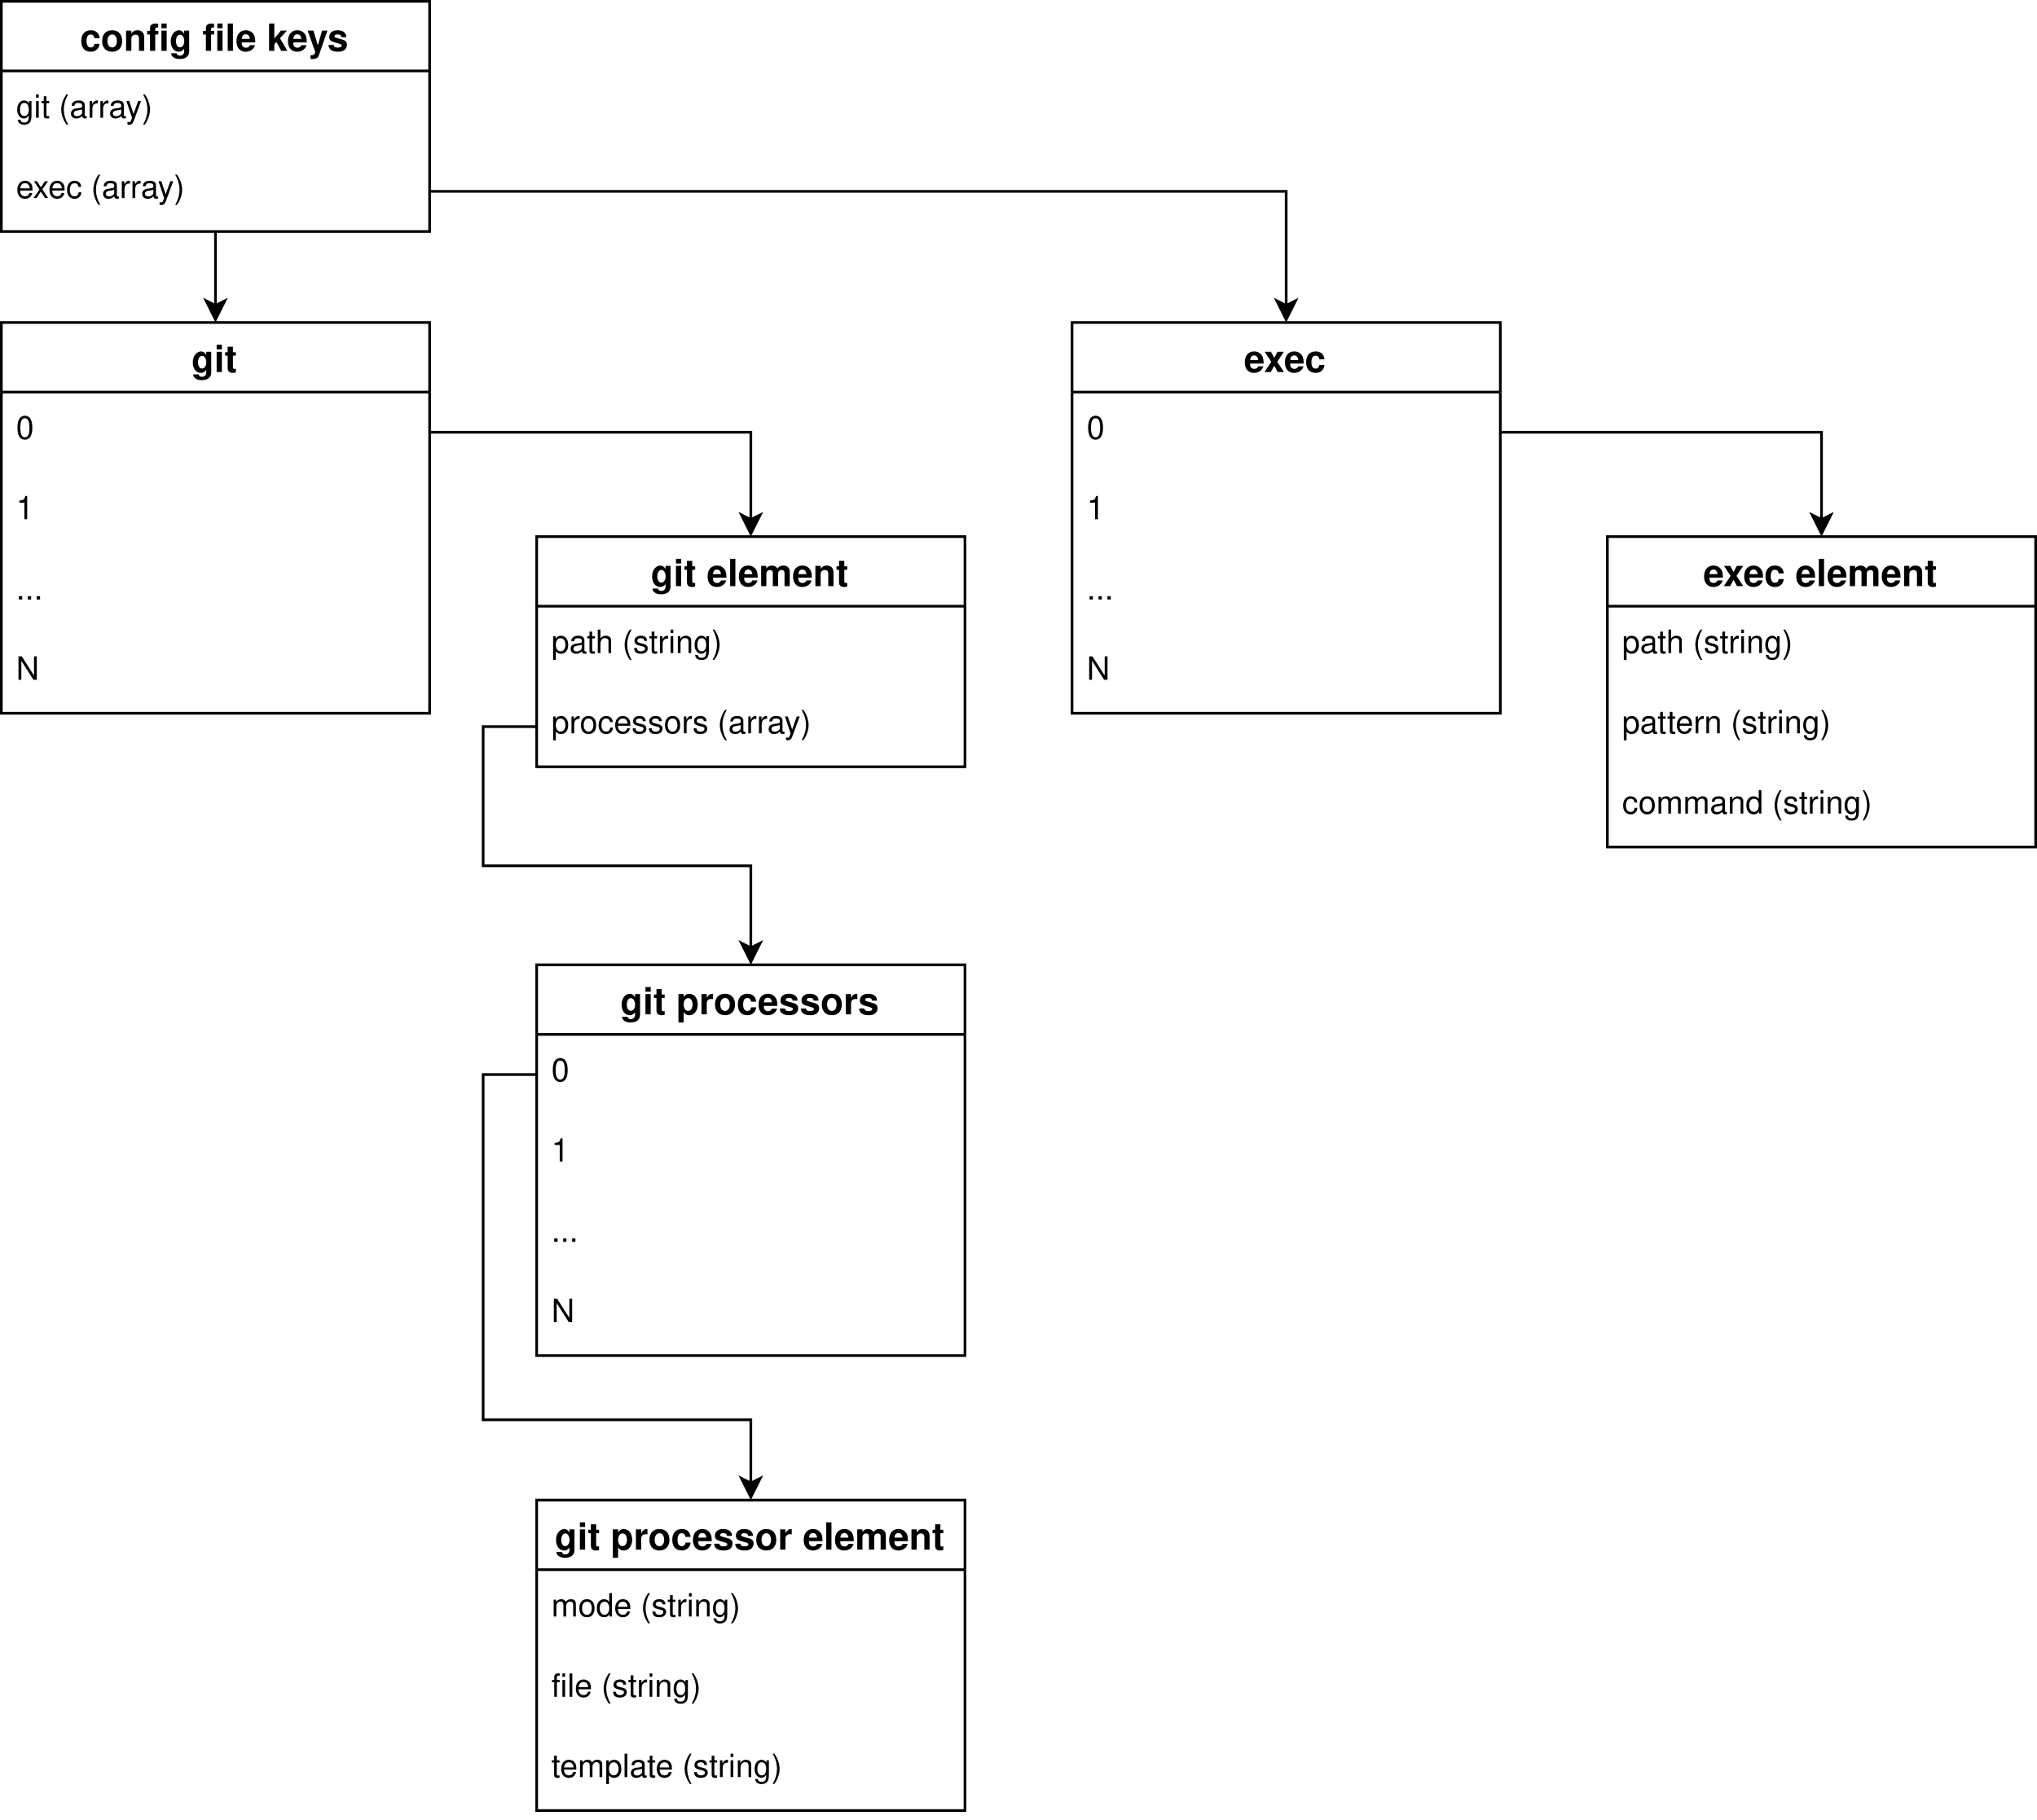
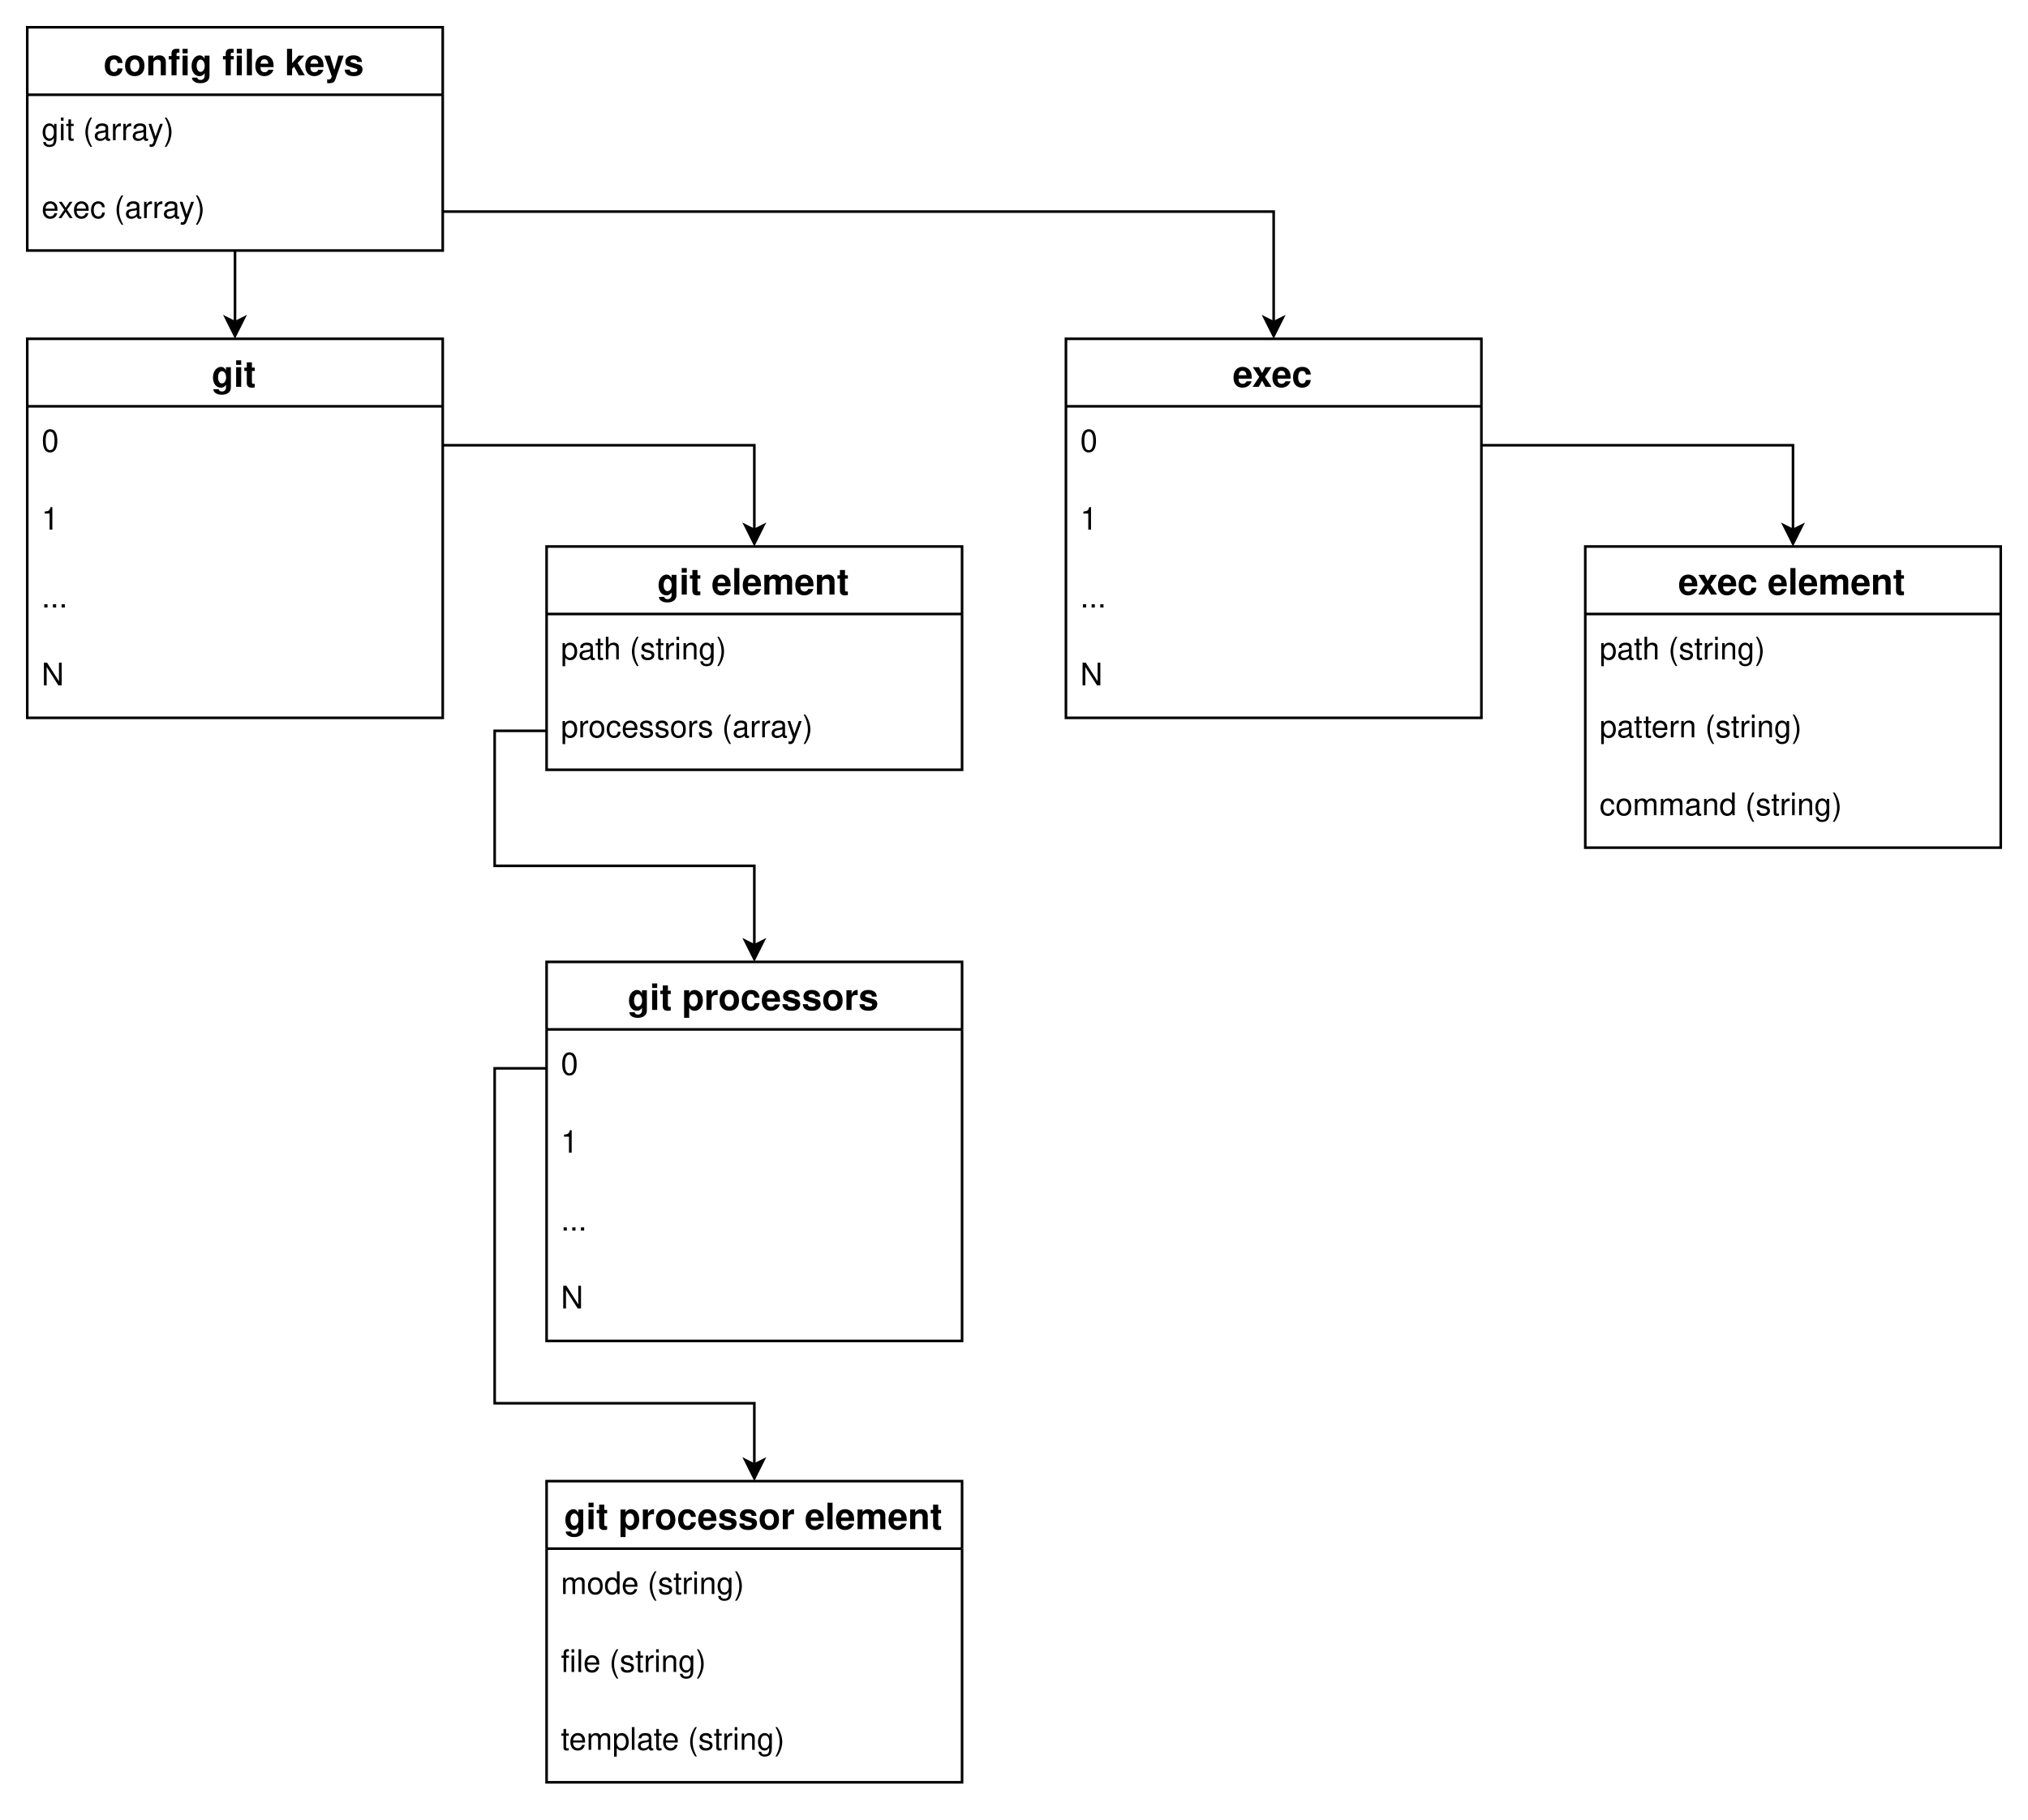
- <svg xmlns="http://www.w3.org/2000/svg" version="1.1" width="761px" height="680px" viewBox="-0.5 -0.5 761 680" content="&lt;mxfile host=&quot;app.diagrams.net&quot; modified=&quot;2022-02-22T15:24:43.654Z&quot; agent=&quot;5.0 (Macintosh; Intel Mac OS X 10_15_7) AppleWebKit/605.1.15 (KHTML, like Gecko) Version/15.1 Safari/605.1.15&quot; etag=&quot;vECTcnyfs1jhIP1QBwJk&quot; version=&quot;16.6.2&quot; type=&quot;github&quot;&gt;&lt;diagram id=&quot;hNHTlGayv_P5-BquFB9j&quot; name=&quot;Page-1&quot;&gt;7ZxRb6M4EMc/TaS9h1ZgCE0fN2n3bqW2t7qutHuPXnDAW4ORcTZJP/0NwYQQX1K6kDqVLFUqHgYw8zOevweUkTdLV38KnCf3PCJshJxoNfJuRgi5HprAv9KyrizXAaoMsaCRcmoMj/SZKKOjrAsakaLlKDlnkuZtY8izjISyZcNC8GXbbc5Z+6o5jolmeAwx063faCQTZXUdp9nxF6Fxoi49GasdKa6dlaFIcMSXOybvduTNBOey2kpXM8LK4NVxqY77dGDvtmOCZLLLAVP29YItn9nXh4eZe5HNP9+Lvy/qMP/CbKHuOKZSdViu6ygUS5oynEFrOueZfFR7XGiHCWXRHV7zRdmLQuLwqW5NEy7oM/hjppxht5AKMgpaHo/lkWB2wCpIAT5f6ltz90z3eNVyvMOFVIaQM4bzgv7Y9i/FIqbZlEvJU+WEGY0z2A7hXETU91T1yvWhrWJChCSrg9F2twxh8BOeEinW4KIO8FVg1bB3A9Ve7gyi2pbsjB/XD9TgVQM33p66YQsbCu9rULsaakcDDTcsN5wEfyIzzjiE5ybjFXnK2J6pyHFIs/iOzMvu+43lH3VHpYlDIOdsM/QTGkUkK8FxiSWuKJVIck4zubnj8RT+oGMz53I8GkOfZtB2mzb8le5CzngG3cR0w4PAEFiSchi0YKKuMI88HDpixRQF3ZB6zqmIIo2oa4n2IDo2TtTTiF5eXlqmPZhOjDO91pg+WKI9iLqucaS+hhT055zGpcKkEFzkPJF1YWXU0DLK76iiJicTUeP/18vOB1hs4PUf9sE++mD7Zy6oAo0uWZHQ4h0Er3l1NdH4kQhW+6oJMUp4zDPMbhsrRH6RRSRScW987jjP1dz4k0i5ViHEC8nLCVmm9WRdXbO80PE5EPrFFyIkHfIOTP8x+Z0MKgjDkv5q92TwOCO9qFA9RjYd9k2H51dWQLas8MppEp15WQHZssKwRI0nPmTLCkMzNV5WQPoa1JYV+hA1X1ZA4/euT4OO+vQQijfSp1fao1Mt4gkjaXnTVqj2Far7hRvzlZv6RfQO9Lx8RQtre5h3YI6zi/vjs+fVmatWvcyeCx6SouCisBWcQSAbF7IeMpEhIWZi/b08HoCo5r/qdJvGzarVWqvWkJm1/vblxcx6gODbZFZPX2hUmXX3UbTJdeDk6jvGq0CevhqxVaCjU231qJxvPvX0N122CtSHqPnkqS97bBWoH1PjVSBPX9XYKlAfouarQF5gQuMOqFXrldiLWvUQijfSqvqCcU+r2orQCUVr0Fm0uqcSrXWPdkZAyiNiS0Jdp9Lr85awvv5qWn2dZ/kOwNe4oPWRxleSNIfkYRkPxNi4wPW9d66GvK7fbB0i0VkNbQ79WFa5dxzUoGvO/KU07KRltFdLUpPmp47+4yvnqL933B82qh43I2R76z0GjV6NUt9xWj03lJ4LfvcN3wn1nF6ysq/4XpEL/DP/PNvXP88GvjDCM4t4GMTmJZ1eowx5muIssoiHQWxe0V2/c0W3/R2ClxTdIRJ961vQbH42oNJMzY8veLf/AQ==&lt;/diagram&gt;&lt;/mxfile&gt;" resource="https://app.diagrams.net/#Hjason-dour%2Fhugo-preproc%2Fmain%2Fconfig-data-model.svg">
+ <svg xmlns="http://www.w3.org/2000/svg" version="1.1" width="781px" height="701px" viewBox="-0.5 -0.5 781 701" content="&lt;mxfile host=&quot;app.diagrams.net&quot; modified=&quot;2022-02-22T15:27:06.676Z&quot; agent=&quot;5.0 (Macintosh; Intel Mac OS X 10_15_7) AppleWebKit/605.1.15 (KHTML, like Gecko) Version/15.1 Safari/605.1.15&quot; etag=&quot;gYeEPjs2AUFBm4adM4lL&quot; version=&quot;16.6.2&quot; type=&quot;github&quot;&gt;&lt;diagram id=&quot;hNHTlGayv_P5-BquFB9j&quot; name=&quot;Page-1&quot;&gt;7Vxtb6s2FP41kbYPrXgLST8uub3bpLa7Wq50t48eOODVYGScm9Bfv+NgAsRLSi+kpJKlSsWHAxyfx/Z5/IAycZfJ7leOsviRhZhOHCvcTdxPE8exXWcO/6SlKC13vlMaIk5C5VQbVuQFK6OlrBsS4rzlKBijgmRtY8DSFAeiZUOcs23bbc1o+6kZirBmWAWI6tZvJBSxstqWVZ/4DZMoVo+eT9WJBFXOypDHKGTbhsm9n7hLzpgoj5LdElOZvCov5XWfT5w9BMZxKrpcsKBfb+j2hX59elraN+n690f+x81U3eY7ohvVYxWtKKoUcLZJQyzvYk3cxTYmAq8yFMizWwAdbLFIKLRsOMwFZ894ySjjYElZCm4L9QzMBd6djN4+5AQGE2YJFrwAF3WBq7JYtJvbGpPZXNniBhyzCiekxkF0uHOdKjhQ2XpD5qoB2shcRISWvHxLEor2WVizVKzUGZmqICY0fEAF28hgc4GC56q1iBknL+CP6rwiLtT0cPyWx0peqdDhOAefL1Va7SPTI9q1HB9QLpQhYJSiLCf/HOJLEI9IumBCsEQ5IUqiFI4DuBfmVZ/KqGxvGKS9NtK2r0N9sDWhtj3/UlDrk8TSgIYOi1Pjf00oPTLlMINIGj3gtQzfqy1/qh5JE4NErul+0YhJGOJUAscEEqhESUKSMZKKfY+nC/iDwJbW7XQyhZiW0LbrNvxJdy6WLIUwEdnjgWEIbLEcBi0wna5gnpkcOsQKU8fvBql7scnraIjaBtEeiE5HR9TVEL29vTWY9sB0PjqmdxqmTwbRHoja9uiQehqkwNzXJJLcnEByHesZF7mhUUPTKK8ji5pfjERN/58vWz/BNg0VP5uJfXZie1dOqHwNXbzDgYF3EHjHZ1dzDT8cRrhahiFHMYtYiuh9bV20dYPa54GxTK2N/2IhCpVCtBGsrSWUz5QPOr8GQlxswwPcoe7A8h/hH6mgHFMkyPd2JIPn2dFFhXIamXLYtxxen6zgGFnhjcukc+WyQiWeGllhIERHL3yOkRWGxnR0WcHR96BGVuiD6PiygjP96PzU78hPT0HxTvx0pk2dchOPKU5kpw1R7UtUj4Wb8ZWb6hV+A/RMvtyGvT2sO7DGmc39+dVzduWsVZfZM84CnOeM50bBGQTk0Yms64xRISFnvPhLXg+AqObf6nb7xqddq1Wo1pCVtfpq6NXKegLB96msrr7RKCtrcyqa4jpwcfWs0VUgV9+NGBXo7FJbTpXrraeu/qbLqEB9EB2/eOrbHqMC9cN0dBXI1Xc1RgXqg+j4KpDrj8FxB+Sq1U7sVa56Cop34qr6hvGIqxpF6IKk1e9MWu1LkdYqosYISFiIjSTUdSm9u24K6+mvptXXeQbfAfAdndB6joavwEkGxcNgPBDGoxNcz/3gbMjt+s3WKSQ6s6H9pb9IlbvhoAZdfecv0tAoy86RlqQWzc8d/acz66y/e94fDsqI6xFy6HqPQaOrUeo7TsPnhuJz/o++4bsgn9MlK/OK7w21wLvyz7M9/fNswBdGeGogHgbi8SmdrlEGLElQGhqIh4F4fEZ398EZ3eEXHF5jdKeQ6KtvQbP+wYWSM9U/W+He/wc=&lt;/diagram&gt;&lt;/mxfile&gt;" resource="https://app.diagrams.net/#Hjason-dour%2Fhugo-preproc%2Fmain%2Fconfig-data-model.svg">
  <defs>
-     <clipPath id="mx-clip-4-151-152-30-0">
-       <rect x="4" y="151" width="152" height="30" />
+     <clipPath id="mx-clip-14-161-152-30-0">
+       <rect x="14" y="161" width="152" height="30" />
    </clipPath>
-     <clipPath id="mx-clip-4-181-152-30-0">
-       <rect x="4" y="181" width="152" height="30" />
+     <clipPath id="mx-clip-14-191-152-30-0">
+       <rect x="14" y="191" width="152" height="30" />
    </clipPath>
-     <clipPath id="mx-clip-4-211-152-30-0">
-       <rect x="4" y="211" width="152" height="30" />
+     <clipPath id="mx-clip-14-221-152-30-0">
+       <rect x="14" y="221" width="152" height="30" />
    </clipPath>
-     <clipPath id="mx-clip-4-241-152-30-0">
-       <rect x="4" y="241" width="152" height="30" />
+     <clipPath id="mx-clip-14-251-152-30-0">
+       <rect x="14" y="251" width="152" height="30" />
    </clipPath>
-     <clipPath id="mx-clip-4-31-152-30-0">
-       <rect x="4" y="31" width="152" height="30" />
+     <clipPath id="mx-clip-14-41-152-30-0">
+       <rect x="14" y="41" width="152" height="30" />
    </clipPath>
-     <clipPath id="mx-clip-4-61-152-30-0">
-       <rect x="4" y="61" width="152" height="30" />
+     <clipPath id="mx-clip-14-71-152-30-0">
+       <rect x="14" y="71" width="152" height="30" />
    </clipPath>
-     <clipPath id="mx-clip-404-151-152-30-0">
-       <rect x="404" y="151" width="152" height="30" />
+     <clipPath id="mx-clip-414-161-152-30-0">
+       <rect x="414" y="161" width="152" height="30" />
    </clipPath>
-     <clipPath id="mx-clip-404-181-152-30-0">
-       <rect x="404" y="181" width="152" height="30" />
+     <clipPath id="mx-clip-414-191-152-30-0">
+       <rect x="414" y="191" width="152" height="30" />
    </clipPath>
-     <clipPath id="mx-clip-404-211-152-30-0">
-       <rect x="404" y="211" width="152" height="30" />
+     <clipPath id="mx-clip-414-221-152-30-0">
+       <rect x="414" y="221" width="152" height="30" />
    </clipPath>
-     <clipPath id="mx-clip-404-241-152-30-0">
-       <rect x="404" y="241" width="152" height="30" />
+     <clipPath id="mx-clip-414-251-152-30-0">
+       <rect x="414" y="251" width="152" height="30" />
    </clipPath>
-     <clipPath id="mx-clip-204-231-152-30-0">
-       <rect x="204" y="231" width="152" height="30" />
+     <clipPath id="mx-clip-214-241-152-30-0">
+       <rect x="214" y="241" width="152" height="30" />
    </clipPath>
-     <clipPath id="mx-clip-204-261-152-30-0">
-       <rect x="204" y="261" width="152" height="30" />
+     <clipPath id="mx-clip-214-271-152-30-0">
+       <rect x="214" y="271" width="152" height="30" />
    </clipPath>
-     <clipPath id="mx-clip-204-391-152-30-0">
-       <rect x="204" y="391" width="152" height="30" />
+     <clipPath id="mx-clip-214-401-152-30-0">
+       <rect x="214" y="401" width="152" height="30" />
    </clipPath>
-     <clipPath id="mx-clip-204-421-152-30-0">
-       <rect x="204" y="421" width="152" height="30" />
+     <clipPath id="mx-clip-214-431-152-30-0">
+       <rect x="214" y="431" width="152" height="30" />
    </clipPath>
-     <clipPath id="mx-clip-204-451-152-30-0">
-       <rect x="204" y="451" width="152" height="30" />
+     <clipPath id="mx-clip-214-461-152-30-0">
+       <rect x="214" y="461" width="152" height="30" />
    </clipPath>
-     <clipPath id="mx-clip-204-481-152-30-0">
-       <rect x="204" y="481" width="152" height="30" />
+     <clipPath id="mx-clip-214-491-152-30-0">
+       <rect x="214" y="491" width="152" height="30" />
    </clipPath>
-     <clipPath id="mx-clip-204-591-152-30-0">
-       <rect x="204" y="591" width="152" height="30" />
+     <clipPath id="mx-clip-214-601-152-30-0">
+       <rect x="214" y="601" width="152" height="30" />
    </clipPath>
-     <clipPath id="mx-clip-204-621-152-30-0">
-       <rect x="204" y="621" width="152" height="30" />
+     <clipPath id="mx-clip-214-631-152-30-0">
+       <rect x="214" y="631" width="152" height="30" />
    </clipPath>
-     <clipPath id="mx-clip-204-651-152-30-0">
-       <rect x="204" y="651" width="152" height="30" />
+     <clipPath id="mx-clip-214-661-152-30-0">
+       <rect x="214" y="661" width="152" height="30" />
    </clipPath>
-     <clipPath id="mx-clip-604-231-152-30-0">
-       <rect x="604" y="231" width="152" height="30" />
+     <clipPath id="mx-clip-614-241-152-30-0">
+       <rect x="614" y="241" width="152" height="30" />
    </clipPath>
-     <clipPath id="mx-clip-604-261-152-30-0">
-       <rect x="604" y="261" width="152" height="30" />
+     <clipPath id="mx-clip-614-271-152-30-0">
+       <rect x="614" y="271" width="152" height="30" />
    </clipPath>
-     <clipPath id="mx-clip-604-291-152-30-0">
-       <rect x="604" y="291" width="152" height="30" />
+     <clipPath id="mx-clip-614-301-152-30-0">
+       <rect x="614" y="301" width="152" height="30" />
    </clipPath>
  </defs>
  <g>
-     <path d="M 0 146 L 0 120 L 160 120 L 160 146" fill="rgb(255, 255, 255)" stroke="rgb(0, 0, 0)" stroke-miterlimit="10" pointer-events="all" />
-     <path d="M 0 146 L 0 266 L 160 266 L 160 146" fill="none" stroke="rgb(0, 0, 0)" stroke-miterlimit="10" pointer-events="none" />
-     <path d="M 0 146 L 160 146" fill="none" stroke="rgb(0, 0, 0)" stroke-miterlimit="10" pointer-events="none" />
+     <rect x="0" y="0" width="780" height="700" fill="rgb(255, 255, 255)" stroke="none" pointer-events="all" />
+     <path d="M 10 156 L 10 130 L 170 130 L 170 156" fill="rgb(255, 255, 255)" stroke="rgb(0, 0, 0)" stroke-miterlimit="10" pointer-events="all" />
+     <path d="M 10 156 L 10 276 L 170 276 L 170 156" fill="none" stroke="rgb(0, 0, 0)" stroke-miterlimit="10" pointer-events="none" />
+     <path d="M 10 156 L 170 156" fill="none" stroke="rgb(0, 0, 0)" stroke-miterlimit="10" pointer-events="none" />
    <g fill="rgb(0, 0, 0)" font-family="Helvetica" font-weight="bold" pointer-events="none" text-anchor="middle" font-size="14px">
-       <text x="79.5" y="138.5">git</text>
+       <text x="89.5" y="148.5">git</text>
    </g>
-     <g fill="rgb(0, 0, 0)" font-family="Helvetica" pointer-events="none" clip-path="url(#mx-clip-4-151-152-30-0)" font-size="12px">
-       <text x="5.5" y="163.5">0</text>
+     <g fill="rgb(0, 0, 0)" font-family="Helvetica" pointer-events="none" clip-path="url(#mx-clip-14-161-152-30-0)" font-size="12px">
+       <text x="15.5" y="173.5">0</text>
    </g>
-     <g fill="rgb(0, 0, 0)" font-family="Helvetica" pointer-events="none" clip-path="url(#mx-clip-4-181-152-30-0)" font-size="12px">
-       <text x="5.5" y="193.5">1</text>
+     <g fill="rgb(0, 0, 0)" font-family="Helvetica" pointer-events="none" clip-path="url(#mx-clip-14-191-152-30-0)" font-size="12px">
+       <text x="15.5" y="203.5">1</text>
    </g>
-     <g fill="rgb(0, 0, 0)" font-family="Helvetica" pointer-events="none" clip-path="url(#mx-clip-4-211-152-30-0)" font-size="12px">
-       <text x="5.5" y="223.5">...</text>
+     <g fill="rgb(0, 0, 0)" font-family="Helvetica" pointer-events="none" clip-path="url(#mx-clip-14-221-152-30-0)" font-size="12px">
+       <text x="15.5" y="233.5">...</text>
    </g>
-     <g fill="rgb(0, 0, 0)" font-family="Helvetica" pointer-events="none" clip-path="url(#mx-clip-4-241-152-30-0)" font-size="12px">
-       <text x="5.5" y="253.5">N</text>
+     <g fill="rgb(0, 0, 0)" font-family="Helvetica" pointer-events="none" clip-path="url(#mx-clip-14-251-152-30-0)" font-size="12px">
+       <text x="15.5" y="263.5">N</text>
    </g>
-     <path d="M 0 26 L 0 0 L 160 0 L 160 26" fill="rgb(255, 255, 255)" stroke="rgb(0, 0, 0)" stroke-miterlimit="10" pointer-events="none" />
-     <path d="M 0 26 L 0 86 L 160 86 L 160 26" fill="none" stroke="rgb(0, 0, 0)" stroke-miterlimit="10" pointer-events="none" />
-     <path d="M 0 26 L 160 26" fill="none" stroke="rgb(0, 0, 0)" stroke-miterlimit="10" pointer-events="none" />
+     <path d="M 10 36 L 10 10 L 170 10 L 170 36" fill="rgb(255, 255, 255)" stroke="rgb(0, 0, 0)" stroke-miterlimit="10" pointer-events="none" />
+     <path d="M 10 36 L 10 96 L 170 96 L 170 36" fill="none" stroke="rgb(0, 0, 0)" stroke-miterlimit="10" pointer-events="none" />
+     <path d="M 10 36 L 170 36" fill="none" stroke="rgb(0, 0, 0)" stroke-miterlimit="10" pointer-events="none" />
    <g fill="rgb(0, 0, 0)" font-family="Helvetica" font-weight="bold" pointer-events="none" text-anchor="middle" font-size="14px">
-       <text x="79.5" y="18.5">config file keys</text>
+       <text x="89.5" y="28.5">config file keys</text>
    </g>
-     <g fill="rgb(0, 0, 0)" font-family="Helvetica" pointer-events="none" clip-path="url(#mx-clip-4-31-152-30-0)" font-size="12px">
-       <text x="5.5" y="43.5">git (array)</text>
+     <g fill="rgb(0, 0, 0)" font-family="Helvetica" pointer-events="none" clip-path="url(#mx-clip-14-41-152-30-0)" font-size="12px">
+       <text x="15.5" y="53.5">git (array)</text>
    </g>
-     <g fill="rgb(0, 0, 0)" font-family="Helvetica" pointer-events="none" clip-path="url(#mx-clip-4-61-152-30-0)" font-size="12px">
-       <text x="5.5" y="73.5">exec (array)</text>
+     <g fill="rgb(0, 0, 0)" font-family="Helvetica" pointer-events="none" clip-path="url(#mx-clip-14-71-152-30-0)" font-size="12px">
+       <text x="15.5" y="83.5">exec (array)</text>
    </g>
-     <path d="M 80 86 L 80 106 L 80 100 L 80 113.63" fill="none" stroke="rgb(0, 0, 0)" stroke-miterlimit="10" pointer-events="none" />
-     <path d="M 80 118.88 L 76.5 111.88 L 80 113.63 L 83.5 111.88 Z" fill="rgb(0, 0, 0)" stroke="rgb(0, 0, 0)" stroke-miterlimit="10" pointer-events="none" />
-     <path d="M 400 146 L 400 120 L 560 120 L 560 146" fill="rgb(255, 255, 255)" stroke="rgb(0, 0, 0)" stroke-miterlimit="10" pointer-events="none" />
-     <path d="M 400 146 L 400 266 L 560 266 L 560 146" fill="none" stroke="rgb(0, 0, 0)" stroke-miterlimit="10" pointer-events="none" />
-     <path d="M 400 146 L 560 146" fill="none" stroke="rgb(0, 0, 0)" stroke-miterlimit="10" pointer-events="none" />
+     <path d="M 90 96 L 90 116 L 90 110 L 90 123.63" fill="none" stroke="rgb(0, 0, 0)" stroke-miterlimit="10" pointer-events="none" />
+     <path d="M 90 128.88 L 86.5 121.88 L 90 123.63 L 93.5 121.88 Z" fill="rgb(0, 0, 0)" stroke="rgb(0, 0, 0)" stroke-miterlimit="10" pointer-events="none" />
+     <path d="M 410 156 L 410 130 L 570 130 L 570 156" fill="rgb(255, 255, 255)" stroke="rgb(0, 0, 0)" stroke-miterlimit="10" pointer-events="none" />
+     <path d="M 410 156 L 410 276 L 570 276 L 570 156" fill="none" stroke="rgb(0, 0, 0)" stroke-miterlimit="10" pointer-events="none" />
+     <path d="M 410 156 L 570 156" fill="none" stroke="rgb(0, 0, 0)" stroke-miterlimit="10" pointer-events="none" />
    <g fill="rgb(0, 0, 0)" font-family="Helvetica" font-weight="bold" pointer-events="none" text-anchor="middle" font-size="14px">
-       <text x="479.5" y="138.5">exec</text>
+       <text x="489.5" y="148.5">exec</text>
    </g>
-     <g fill="rgb(0, 0, 0)" font-family="Helvetica" pointer-events="none" clip-path="url(#mx-clip-404-151-152-30-0)" font-size="12px">
-       <text x="405.5" y="163.5">0</text>
+     <g fill="rgb(0, 0, 0)" font-family="Helvetica" pointer-events="none" clip-path="url(#mx-clip-414-161-152-30-0)" font-size="12px">
+       <text x="415.5" y="173.5">0</text>
    </g>
-     <g fill="rgb(0, 0, 0)" font-family="Helvetica" pointer-events="none" clip-path="url(#mx-clip-404-181-152-30-0)" font-size="12px">
-       <text x="405.5" y="193.5">1</text>
+     <g fill="rgb(0, 0, 0)" font-family="Helvetica" pointer-events="none" clip-path="url(#mx-clip-414-191-152-30-0)" font-size="12px">
+       <text x="415.5" y="203.5">1</text>
    </g>
-     <g fill="rgb(0, 0, 0)" font-family="Helvetica" pointer-events="none" clip-path="url(#mx-clip-404-211-152-30-0)" font-size="12px">
-       <text x="405.5" y="223.5">...</text>
+     <g fill="rgb(0, 0, 0)" font-family="Helvetica" pointer-events="none" clip-path="url(#mx-clip-414-221-152-30-0)" font-size="12px">
+       <text x="415.5" y="233.5">...</text>
    </g>
-     <g fill="rgb(0, 0, 0)" font-family="Helvetica" pointer-events="none" clip-path="url(#mx-clip-404-241-152-30-0)" font-size="12px">
-       <text x="405.5" y="253.5">N</text>
+     <g fill="rgb(0, 0, 0)" font-family="Helvetica" pointer-events="none" clip-path="url(#mx-clip-414-251-152-30-0)" font-size="12px">
+       <text x="415.5" y="263.5">N</text>
    </g>
-     <path d="M 160 71 L 480 71 L 480 113.63" fill="none" stroke="rgb(0, 0, 0)" stroke-miterlimit="10" pointer-events="none" />
-     <path d="M 480 118.88 L 476.5 111.88 L 480 113.63 L 483.5 111.88 Z" fill="rgb(0, 0, 0)" stroke="rgb(0, 0, 0)" stroke-miterlimit="10" pointer-events="none" />
-     <path d="M 200 226 L 200 200 L 360 200 L 360 226" fill="rgb(255, 255, 255)" stroke="rgb(0, 0, 0)" stroke-miterlimit="10" pointer-events="none" />
-     <path d="M 200 226 L 200 286 L 360 286 L 360 226" fill="none" stroke="rgb(0, 0, 0)" stroke-miterlimit="10" pointer-events="none" />
-     <path d="M 200 226 L 360 226" fill="none" stroke="rgb(0, 0, 0)" stroke-miterlimit="10" pointer-events="none" />
+     <path d="M 170 81 L 490 81 L 490 123.63" fill="none" stroke="rgb(0, 0, 0)" stroke-miterlimit="10" pointer-events="none" />
+     <path d="M 490 128.88 L 486.5 121.88 L 490 123.63 L 493.5 121.88 Z" fill="rgb(0, 0, 0)" stroke="rgb(0, 0, 0)" stroke-miterlimit="10" pointer-events="none" />
+     <path d="M 210 236 L 210 210 L 370 210 L 370 236" fill="rgb(255, 255, 255)" stroke="rgb(0, 0, 0)" stroke-miterlimit="10" pointer-events="none" />
+     <path d="M 210 236 L 210 296 L 370 296 L 370 236" fill="none" stroke="rgb(0, 0, 0)" stroke-miterlimit="10" pointer-events="none" />
+     <path d="M 210 236 L 370 236" fill="none" stroke="rgb(0, 0, 0)" stroke-miterlimit="10" pointer-events="none" />
    <g fill="rgb(0, 0, 0)" font-family="Helvetica" font-weight="bold" pointer-events="none" text-anchor="middle" font-size="14px">
-       <text x="279.5" y="218.5">git element</text>
+       <text x="289.5" y="228.5">git element</text>
    </g>
-     <g fill="rgb(0, 0, 0)" font-family="Helvetica" pointer-events="none" clip-path="url(#mx-clip-204-231-152-30-0)" font-size="12px">
-       <text x="205.5" y="243.5">path (string)</text>
+     <g fill="rgb(0, 0, 0)" font-family="Helvetica" pointer-events="none" clip-path="url(#mx-clip-214-241-152-30-0)" font-size="12px">
+       <text x="215.5" y="253.5">path (string)</text>
    </g>
-     <g fill="rgb(0, 0, 0)" font-family="Helvetica" pointer-events="none" clip-path="url(#mx-clip-204-261-152-30-0)" font-size="12px">
-       <text x="205.5" y="273.5">processors (array)</text>
+     <g fill="rgb(0, 0, 0)" font-family="Helvetica" pointer-events="none" clip-path="url(#mx-clip-214-271-152-30-0)" font-size="12px">
+       <text x="215.5" y="283.5">processors (array)</text>
    </g>
-     <path d="M 160 161 L 280 161 L 280 193.63" fill="none" stroke="rgb(0, 0, 0)" stroke-miterlimit="10" pointer-events="none" />
-     <path d="M 280 198.88 L 276.5 191.88 L 280 193.63 L 283.5 191.88 Z" fill="rgb(0, 0, 0)" stroke="rgb(0, 0, 0)" stroke-miterlimit="10" pointer-events="none" />
-     <path d="M 200 386 L 200 360 L 360 360 L 360 386" fill="rgb(255, 255, 255)" stroke="rgb(0, 0, 0)" stroke-miterlimit="10" pointer-events="none" />
-     <path d="M 200 386 L 200 506 L 360 506 L 360 386" fill="none" stroke="rgb(0, 0, 0)" stroke-miterlimit="10" pointer-events="none" />
-     <path d="M 200 386 L 360 386" fill="none" stroke="rgb(0, 0, 0)" stroke-miterlimit="10" pointer-events="none" />
+     <path d="M 170 171 L 290 171 L 290 203.63" fill="none" stroke="rgb(0, 0, 0)" stroke-miterlimit="10" pointer-events="none" />
+     <path d="M 290 208.88 L 286.5 201.88 L 290 203.63 L 293.5 201.88 Z" fill="rgb(0, 0, 0)" stroke="rgb(0, 0, 0)" stroke-miterlimit="10" pointer-events="none" />
+     <path d="M 210 396 L 210 370 L 370 370 L 370 396" fill="rgb(255, 255, 255)" stroke="rgb(0, 0, 0)" stroke-miterlimit="10" pointer-events="none" />
+     <path d="M 210 396 L 210 516 L 370 516 L 370 396" fill="none" stroke="rgb(0, 0, 0)" stroke-miterlimit="10" pointer-events="none" />
+     <path d="M 210 396 L 370 396" fill="none" stroke="rgb(0, 0, 0)" stroke-miterlimit="10" pointer-events="none" />
    <g fill="rgb(0, 0, 0)" font-family="Helvetica" font-weight="bold" pointer-events="none" text-anchor="middle" font-size="14px">
-       <text x="279.5" y="378.5">git processors</text>
+       <text x="289.5" y="388.5">git processors</text>
    </g>
-     <g fill="rgb(0, 0, 0)" font-family="Helvetica" pointer-events="none" clip-path="url(#mx-clip-204-391-152-30-0)" font-size="12px">
-       <text x="205.5" y="403.5">0</text>
+     <g fill="rgb(0, 0, 0)" font-family="Helvetica" pointer-events="none" clip-path="url(#mx-clip-214-401-152-30-0)" font-size="12px">
+       <text x="215.5" y="413.5">0</text>
    </g>
-     <g fill="rgb(0, 0, 0)" font-family="Helvetica" pointer-events="none" clip-path="url(#mx-clip-204-421-152-30-0)" font-size="12px">
-       <text x="205.5" y="433.5">1</text>
+     <g fill="rgb(0, 0, 0)" font-family="Helvetica" pointer-events="none" clip-path="url(#mx-clip-214-431-152-30-0)" font-size="12px">
+       <text x="215.5" y="443.5">1</text>
    </g>
-     <g fill="rgb(0, 0, 0)" font-family="Helvetica" pointer-events="none" clip-path="url(#mx-clip-204-451-152-30-0)" font-size="12px">
-       <text x="205.5" y="463.5">...</text>
+     <g fill="rgb(0, 0, 0)" font-family="Helvetica" pointer-events="none" clip-path="url(#mx-clip-214-461-152-30-0)" font-size="12px">
+       <text x="215.5" y="473.5">...</text>
    </g>
-     <g fill="rgb(0, 0, 0)" font-family="Helvetica" pointer-events="none" clip-path="url(#mx-clip-204-481-152-30-0)" font-size="12px">
-       <text x="205.5" y="493.5">N</text>
+     <g fill="rgb(0, 0, 0)" font-family="Helvetica" pointer-events="none" clip-path="url(#mx-clip-214-491-152-30-0)" font-size="12px">
+       <text x="215.5" y="503.5">N</text>
    </g>
-     <path d="M 200 271 L 180 271 L 180 323 L 280 323 L 280 353.63" fill="none" stroke="rgb(0, 0, 0)" stroke-miterlimit="10" pointer-events="none" />
-     <path d="M 280 358.88 L 276.5 351.88 L 280 353.63 L 283.5 351.88 Z" fill="rgb(0, 0, 0)" stroke="rgb(0, 0, 0)" stroke-miterlimit="10" pointer-events="none" />
-     <path d="M 200 586 L 200 560 L 360 560 L 360 586" fill="rgb(255, 255, 255)" stroke="rgb(0, 0, 0)" stroke-miterlimit="10" pointer-events="none" />
-     <path d="M 200 586 L 200 676 L 360 676 L 360 586" fill="none" stroke="rgb(0, 0, 0)" stroke-miterlimit="10" pointer-events="none" />
-     <path d="M 200 586 L 360 586" fill="none" stroke="rgb(0, 0, 0)" stroke-miterlimit="10" pointer-events="none" />
+     <path d="M 210 281 L 190 281 L 190 333 L 290 333 L 290 363.63" fill="none" stroke="rgb(0, 0, 0)" stroke-miterlimit="10" pointer-events="none" />
+     <path d="M 290 368.88 L 286.5 361.88 L 290 363.63 L 293.5 361.88 Z" fill="rgb(0, 0, 0)" stroke="rgb(0, 0, 0)" stroke-miterlimit="10" pointer-events="none" />
+     <path d="M 210 596 L 210 570 L 370 570 L 370 596" fill="rgb(255, 255, 255)" stroke="rgb(0, 0, 0)" stroke-miterlimit="10" pointer-events="none" />
+     <path d="M 210 596 L 210 686 L 370 686 L 370 596" fill="none" stroke="rgb(0, 0, 0)" stroke-miterlimit="10" pointer-events="none" />
+     <path d="M 210 596 L 370 596" fill="none" stroke="rgb(0, 0, 0)" stroke-miterlimit="10" pointer-events="none" />
    <g fill="rgb(0, 0, 0)" font-family="Helvetica" font-weight="bold" pointer-events="none" text-anchor="middle" font-size="14px">
-       <text x="279.5" y="578.5">git processor element</text>
+       <text x="289.5" y="588.5">git processor element</text>
    </g>
-     <g fill="rgb(0, 0, 0)" font-family="Helvetica" pointer-events="none" clip-path="url(#mx-clip-204-591-152-30-0)" font-size="12px">
-       <text x="205.5" y="603.5">mode (string)</text>
+     <g fill="rgb(0, 0, 0)" font-family="Helvetica" pointer-events="none" clip-path="url(#mx-clip-214-601-152-30-0)" font-size="12px">
+       <text x="215.5" y="613.5">mode (string)</text>
    </g>
-     <g fill="rgb(0, 0, 0)" font-family="Helvetica" pointer-events="none" clip-path="url(#mx-clip-204-621-152-30-0)" font-size="12px">
-       <text x="205.5" y="633.5">file (string)</text>
+     <g fill="rgb(0, 0, 0)" font-family="Helvetica" pointer-events="none" clip-path="url(#mx-clip-214-631-152-30-0)" font-size="12px">
+       <text x="215.5" y="643.5">file (string)</text>
    </g>
-     <g fill="rgb(0, 0, 0)" font-family="Helvetica" pointer-events="none" clip-path="url(#mx-clip-204-651-152-30-0)" font-size="12px">
-       <text x="205.5" y="663.5">template (string)</text>
+     <g fill="rgb(0, 0, 0)" font-family="Helvetica" pointer-events="none" clip-path="url(#mx-clip-214-661-152-30-0)" font-size="12px">
+       <text x="215.5" y="673.5">template (string)</text>
    </g>
-     <path d="M 200 401 L 180 401 L 180 530 L 280 530 L 280 553.63" fill="none" stroke="rgb(0, 0, 0)" stroke-miterlimit="10" pointer-events="none" />
-     <path d="M 280 558.88 L 276.5 551.88 L 280 553.63 L 283.5 551.88 Z" fill="rgb(0, 0, 0)" stroke="rgb(0, 0, 0)" stroke-miterlimit="10" pointer-events="none" />
-     <path d="M 600 226 L 600 200 L 760 200 L 760 226" fill="rgb(255, 255, 255)" stroke="rgb(0, 0, 0)" stroke-miterlimit="10" pointer-events="none" />
-     <path d="M 600 226 L 600 316 L 760 316 L 760 226" fill="none" stroke="rgb(0, 0, 0)" stroke-miterlimit="10" pointer-events="none" />
-     <path d="M 600 226 L 760 226" fill="none" stroke="rgb(0, 0, 0)" stroke-miterlimit="10" pointer-events="none" />
+     <path d="M 210 411 L 190 411 L 190 540 L 290 540 L 290 563.63" fill="none" stroke="rgb(0, 0, 0)" stroke-miterlimit="10" pointer-events="none" />
+     <path d="M 290 568.88 L 286.5 561.88 L 290 563.63 L 293.5 561.88 Z" fill="rgb(0, 0, 0)" stroke="rgb(0, 0, 0)" stroke-miterlimit="10" pointer-events="none" />
+     <path d="M 610 236 L 610 210 L 770 210 L 770 236" fill="rgb(255, 255, 255)" stroke="rgb(0, 0, 0)" stroke-miterlimit="10" pointer-events="none" />
+     <path d="M 610 236 L 610 326 L 770 326 L 770 236" fill="none" stroke="rgb(0, 0, 0)" stroke-miterlimit="10" pointer-events="none" />
+     <path d="M 610 236 L 770 236" fill="none" stroke="rgb(0, 0, 0)" stroke-miterlimit="10" pointer-events="none" />
    <g fill="rgb(0, 0, 0)" font-family="Helvetica" font-weight="bold" pointer-events="none" text-anchor="middle" font-size="14px">
-       <text x="679.5" y="218.5">exec element</text>
+       <text x="689.5" y="228.5">exec element</text>
    </g>
-     <g fill="rgb(0, 0, 0)" font-family="Helvetica" pointer-events="none" clip-path="url(#mx-clip-604-231-152-30-0)" font-size="12px">
-       <text x="605.5" y="243.5">path (string)</text>
+     <g fill="rgb(0, 0, 0)" font-family="Helvetica" pointer-events="none" clip-path="url(#mx-clip-614-241-152-30-0)" font-size="12px">
+       <text x="615.5" y="253.5">path (string)</text>
    </g>
-     <g fill="rgb(0, 0, 0)" font-family="Helvetica" pointer-events="none" clip-path="url(#mx-clip-604-261-152-30-0)" font-size="12px">
-       <text x="605.5" y="273.5">pattern (string)</text>
+     <g fill="rgb(0, 0, 0)" font-family="Helvetica" pointer-events="none" clip-path="url(#mx-clip-614-271-152-30-0)" font-size="12px">
+       <text x="615.5" y="283.5">pattern (string)</text>
    </g>
-     <g fill="rgb(0, 0, 0)" font-family="Helvetica" pointer-events="none" clip-path="url(#mx-clip-604-291-152-30-0)" font-size="12px">
-       <text x="605.5" y="303.5">command (string)</text>
+     <g fill="rgb(0, 0, 0)" font-family="Helvetica" pointer-events="none" clip-path="url(#mx-clip-614-301-152-30-0)" font-size="12px">
+       <text x="615.5" y="313.5">command (string)</text>
    </g>
-     <path d="M 560 161 L 680 161 L 680 193.63" fill="none" stroke="rgb(0, 0, 0)" stroke-miterlimit="10" pointer-events="none" />
-     <path d="M 680 198.88 L 676.5 191.88 L 680 193.63 L 683.5 191.88 Z" fill="rgb(0, 0, 0)" stroke="rgb(0, 0, 0)" stroke-miterlimit="10" pointer-events="none" />
+     <path d="M 570 171 L 690 171 L 690 203.63" fill="none" stroke="rgb(0, 0, 0)" stroke-miterlimit="10" pointer-events="none" />
+     <path d="M 690 208.88 L 686.5 201.88 L 690 203.63 L 693.5 201.88 Z" fill="rgb(0, 0, 0)" stroke="rgb(0, 0, 0)" stroke-miterlimit="10" pointer-events="none" />
  </g>
</svg>
